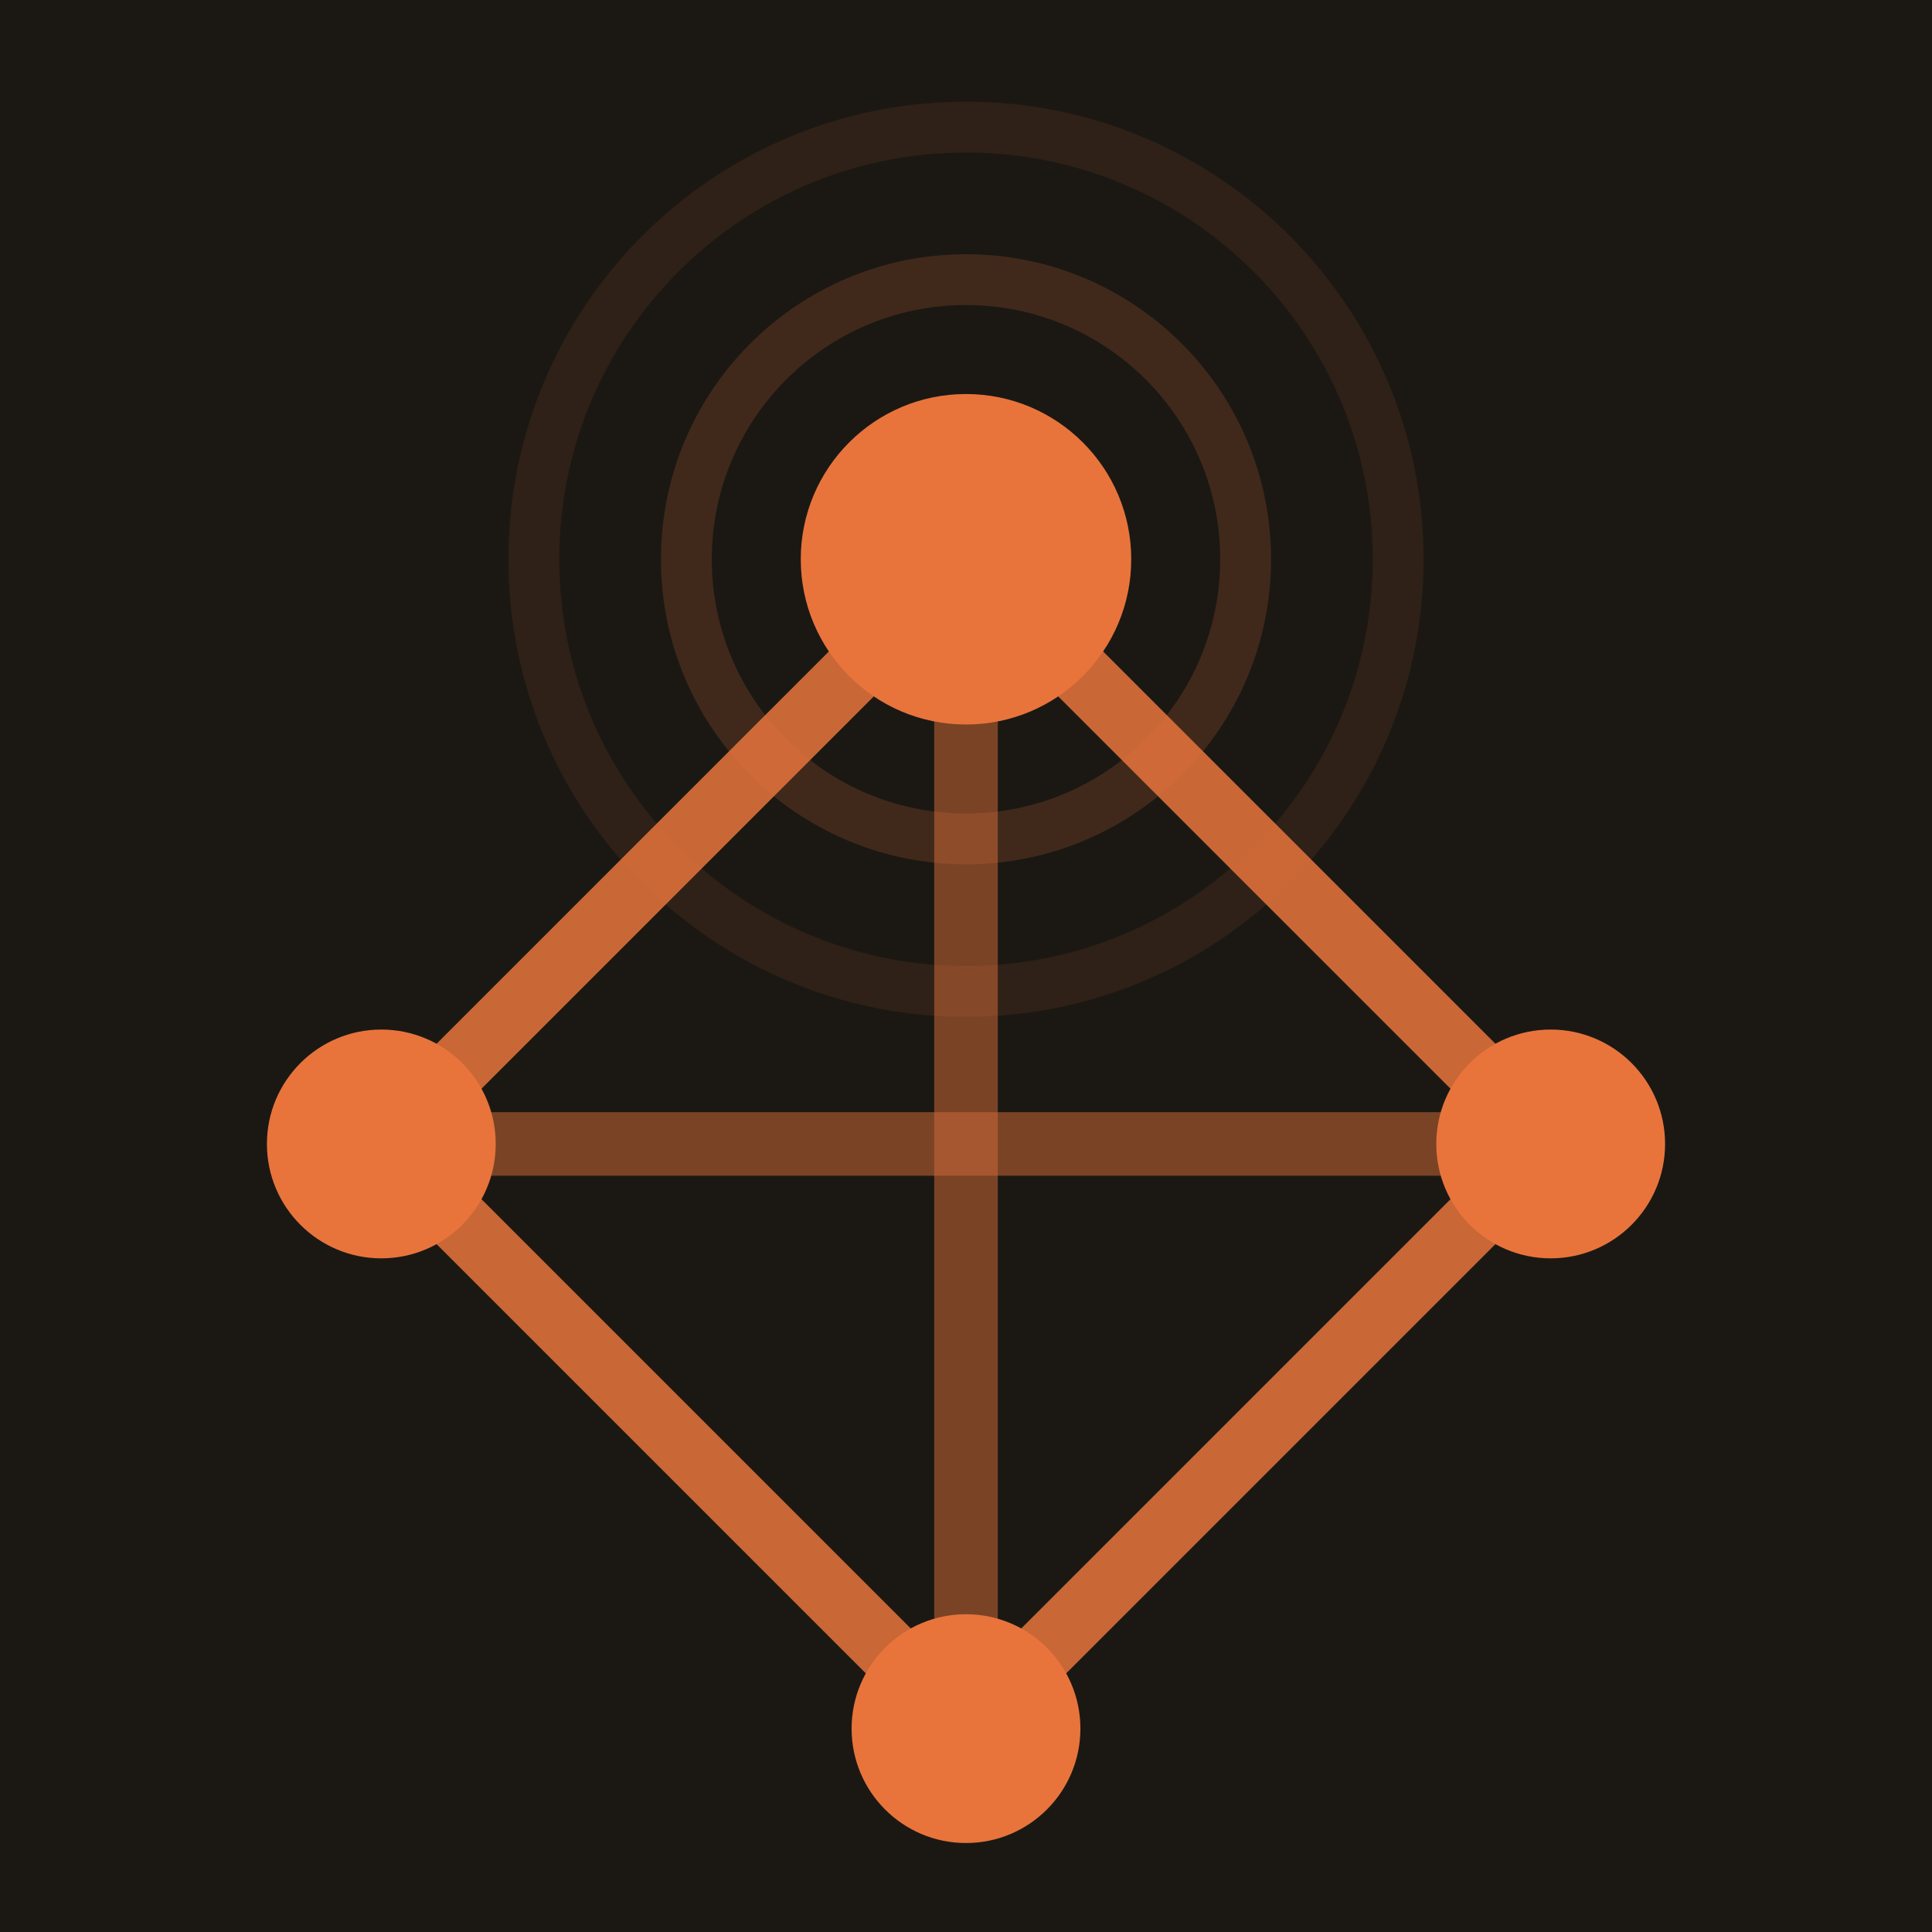
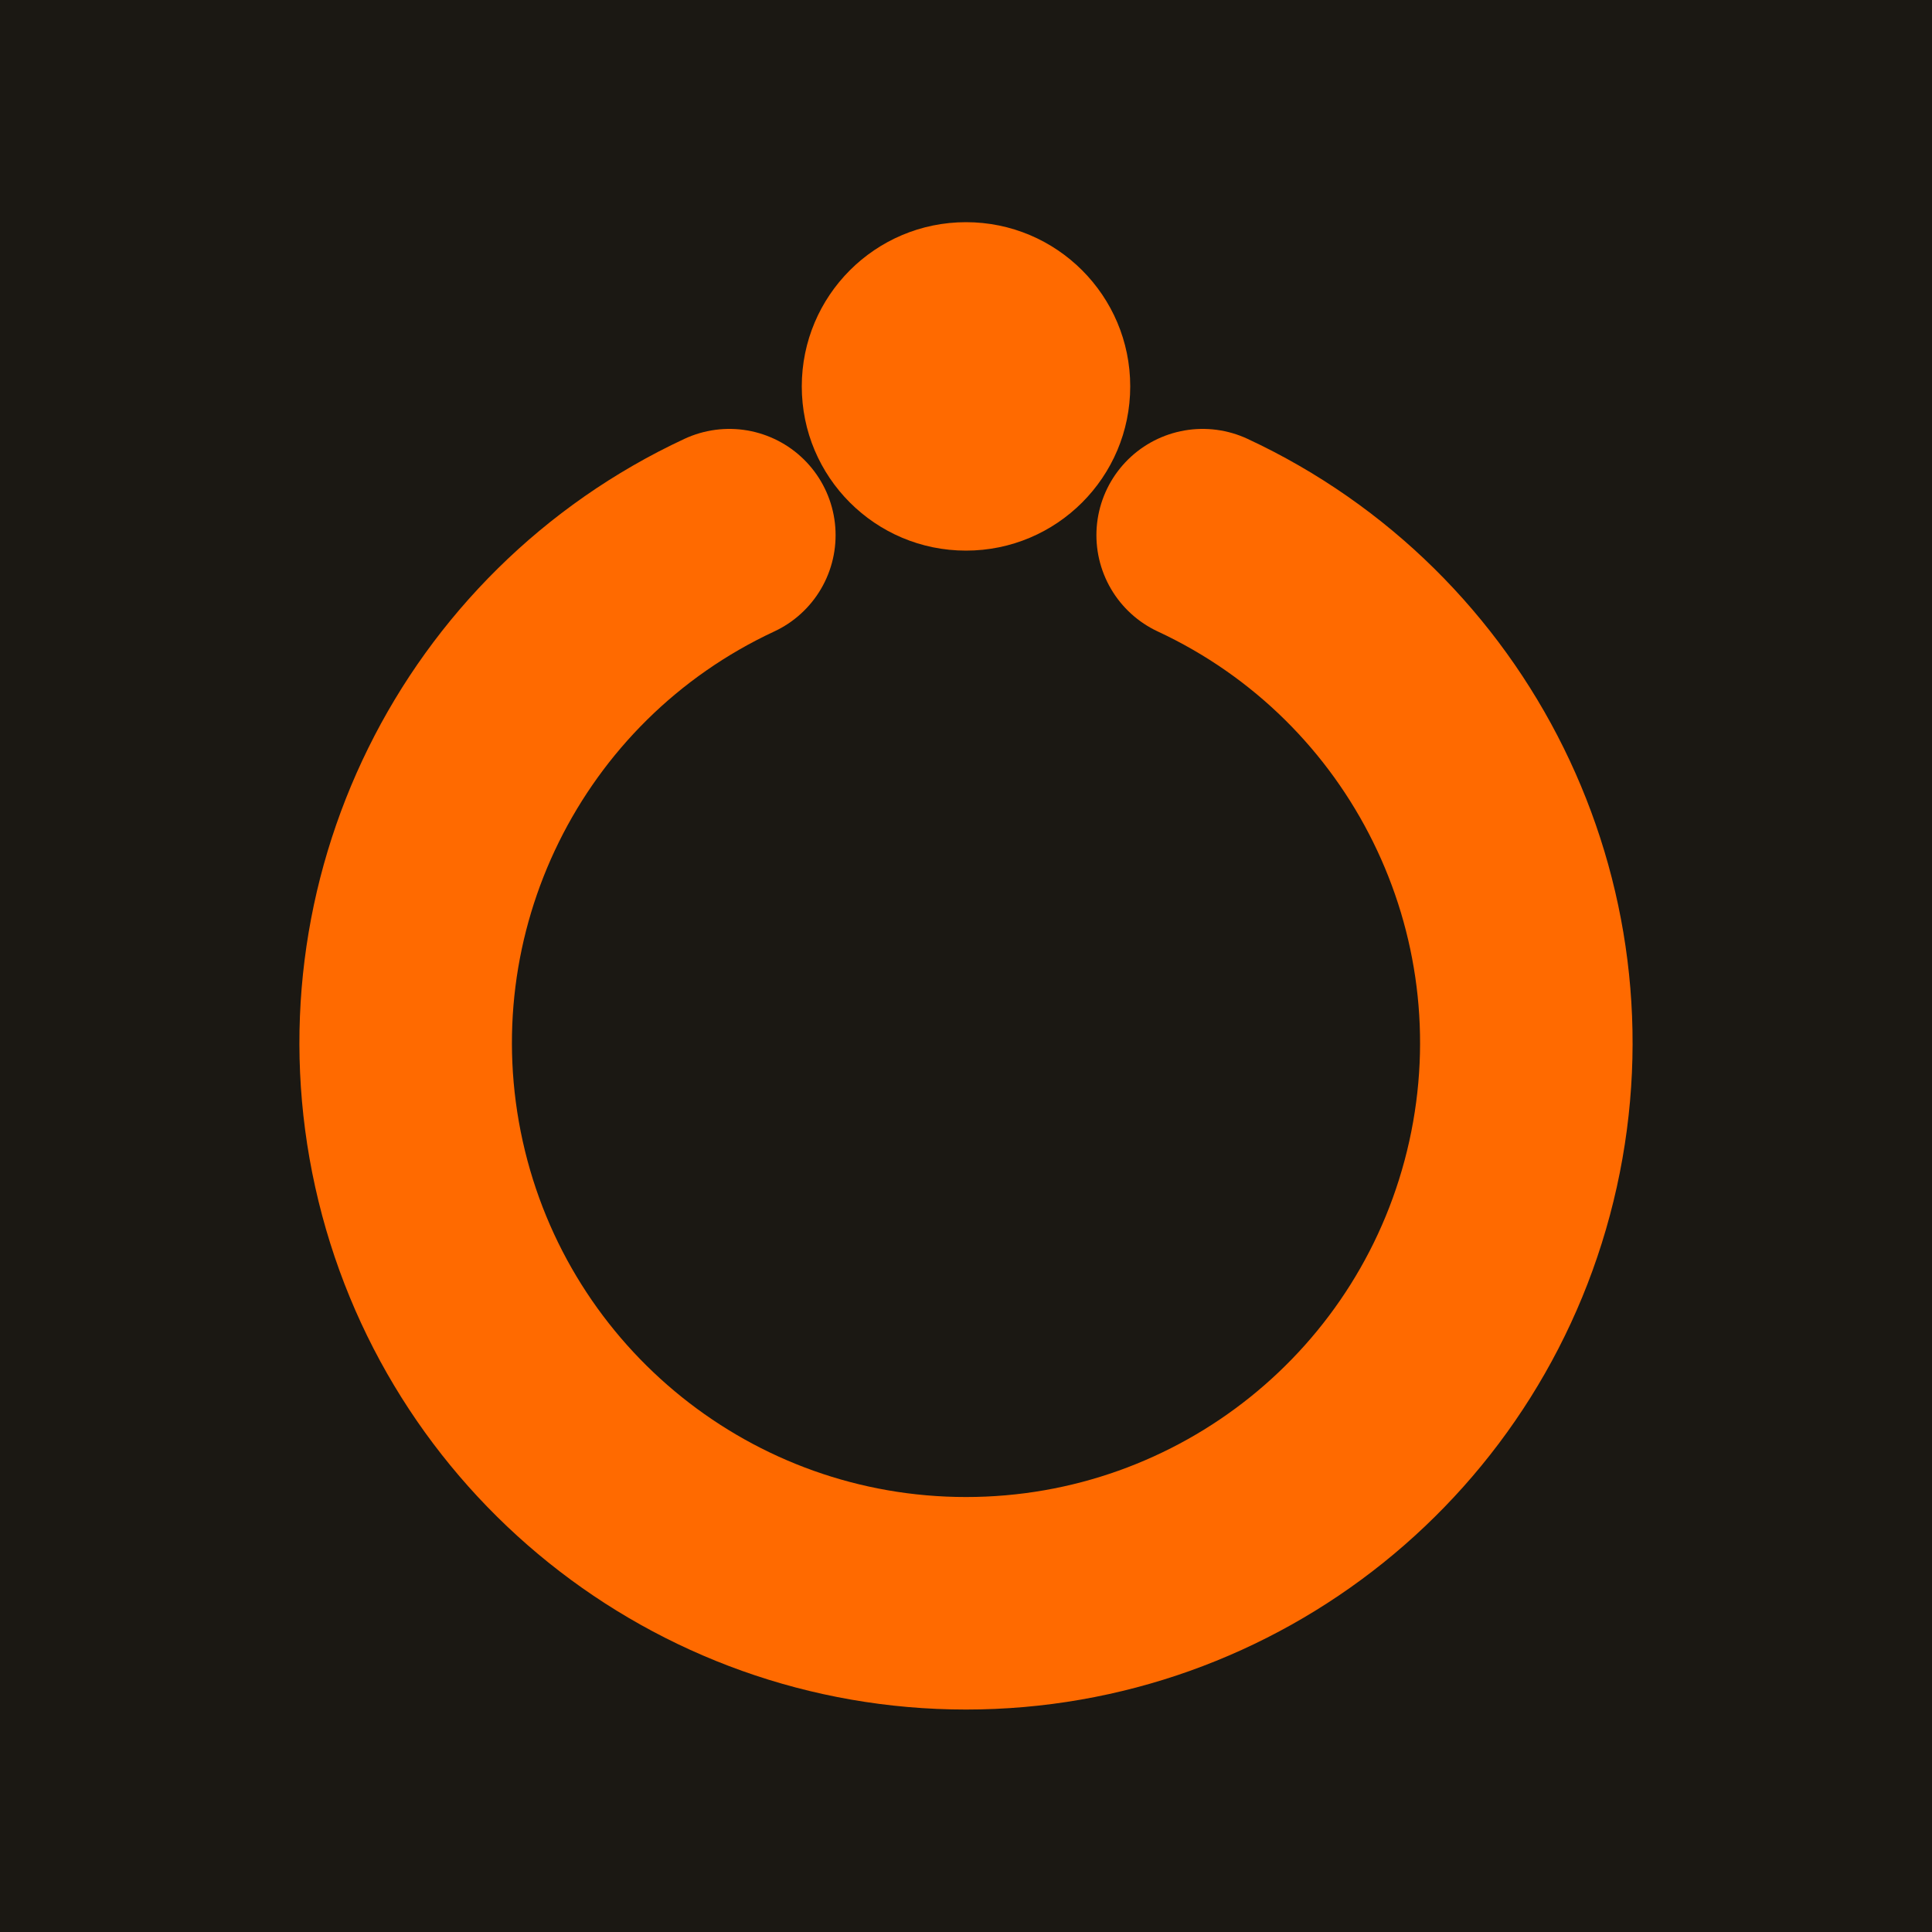
- <svg xmlns="http://www.w3.org/2000/svg" viewBox="24 20 152 152" width="512" height="512">
-   <rect x="24" y="20" width="152" height="152" fill="#1B1813" />
-   <g stroke="#E8743C" fill="none" stroke-linecap="round">
-     <circle cx="100" cy="64" r="22" stroke-width="4" opacity="0.18" />
-     <circle cx="100" cy="64" r="34" stroke-width="4" opacity="0.10" />
-   </g>
-   <g stroke="#E8743C" stroke-width="5" stroke-linecap="round" opacity="0.85">
-     <line x1="100" y1="64" x2="146" y2="110" />
-     <line x1="146" y1="110" x2="100" y2="156" />
-     <line x1="100" y1="156" x2="54" y2="110" />
-     <line x1="54" y1="110" x2="100" y2="64" />
-     <line x1="100" y1="64" x2="100" y2="156" opacity="0.55" />
-     <line x1="54" y1="110" x2="146" y2="110" opacity="0.55" />
-   </g>
-   <circle cx="100" cy="64" r="13" fill="#E8743C" />
-   <circle cx="146" cy="110" r="9" fill="#E8743C" />
-   <circle cx="100" cy="156" r="9" fill="#E8743C" />
-   <circle cx="54" cy="110" r="9" fill="#E8743C" />
+ <svg xmlns="http://www.w3.org/2000/svg" viewBox="0 0 200 200" width="512" height="512">
+   <rect width="200" height="200" fill="#1B1813" />
+   <path d="M124.5 55.4 A58 58 0 1 1 75.5 55.4" fill="none" stroke="#FF6A00" stroke-width="22" stroke-linecap="round" />
+   <circle cx="100" cy="40" r="17" fill="#FF6A00" />
</svg>
